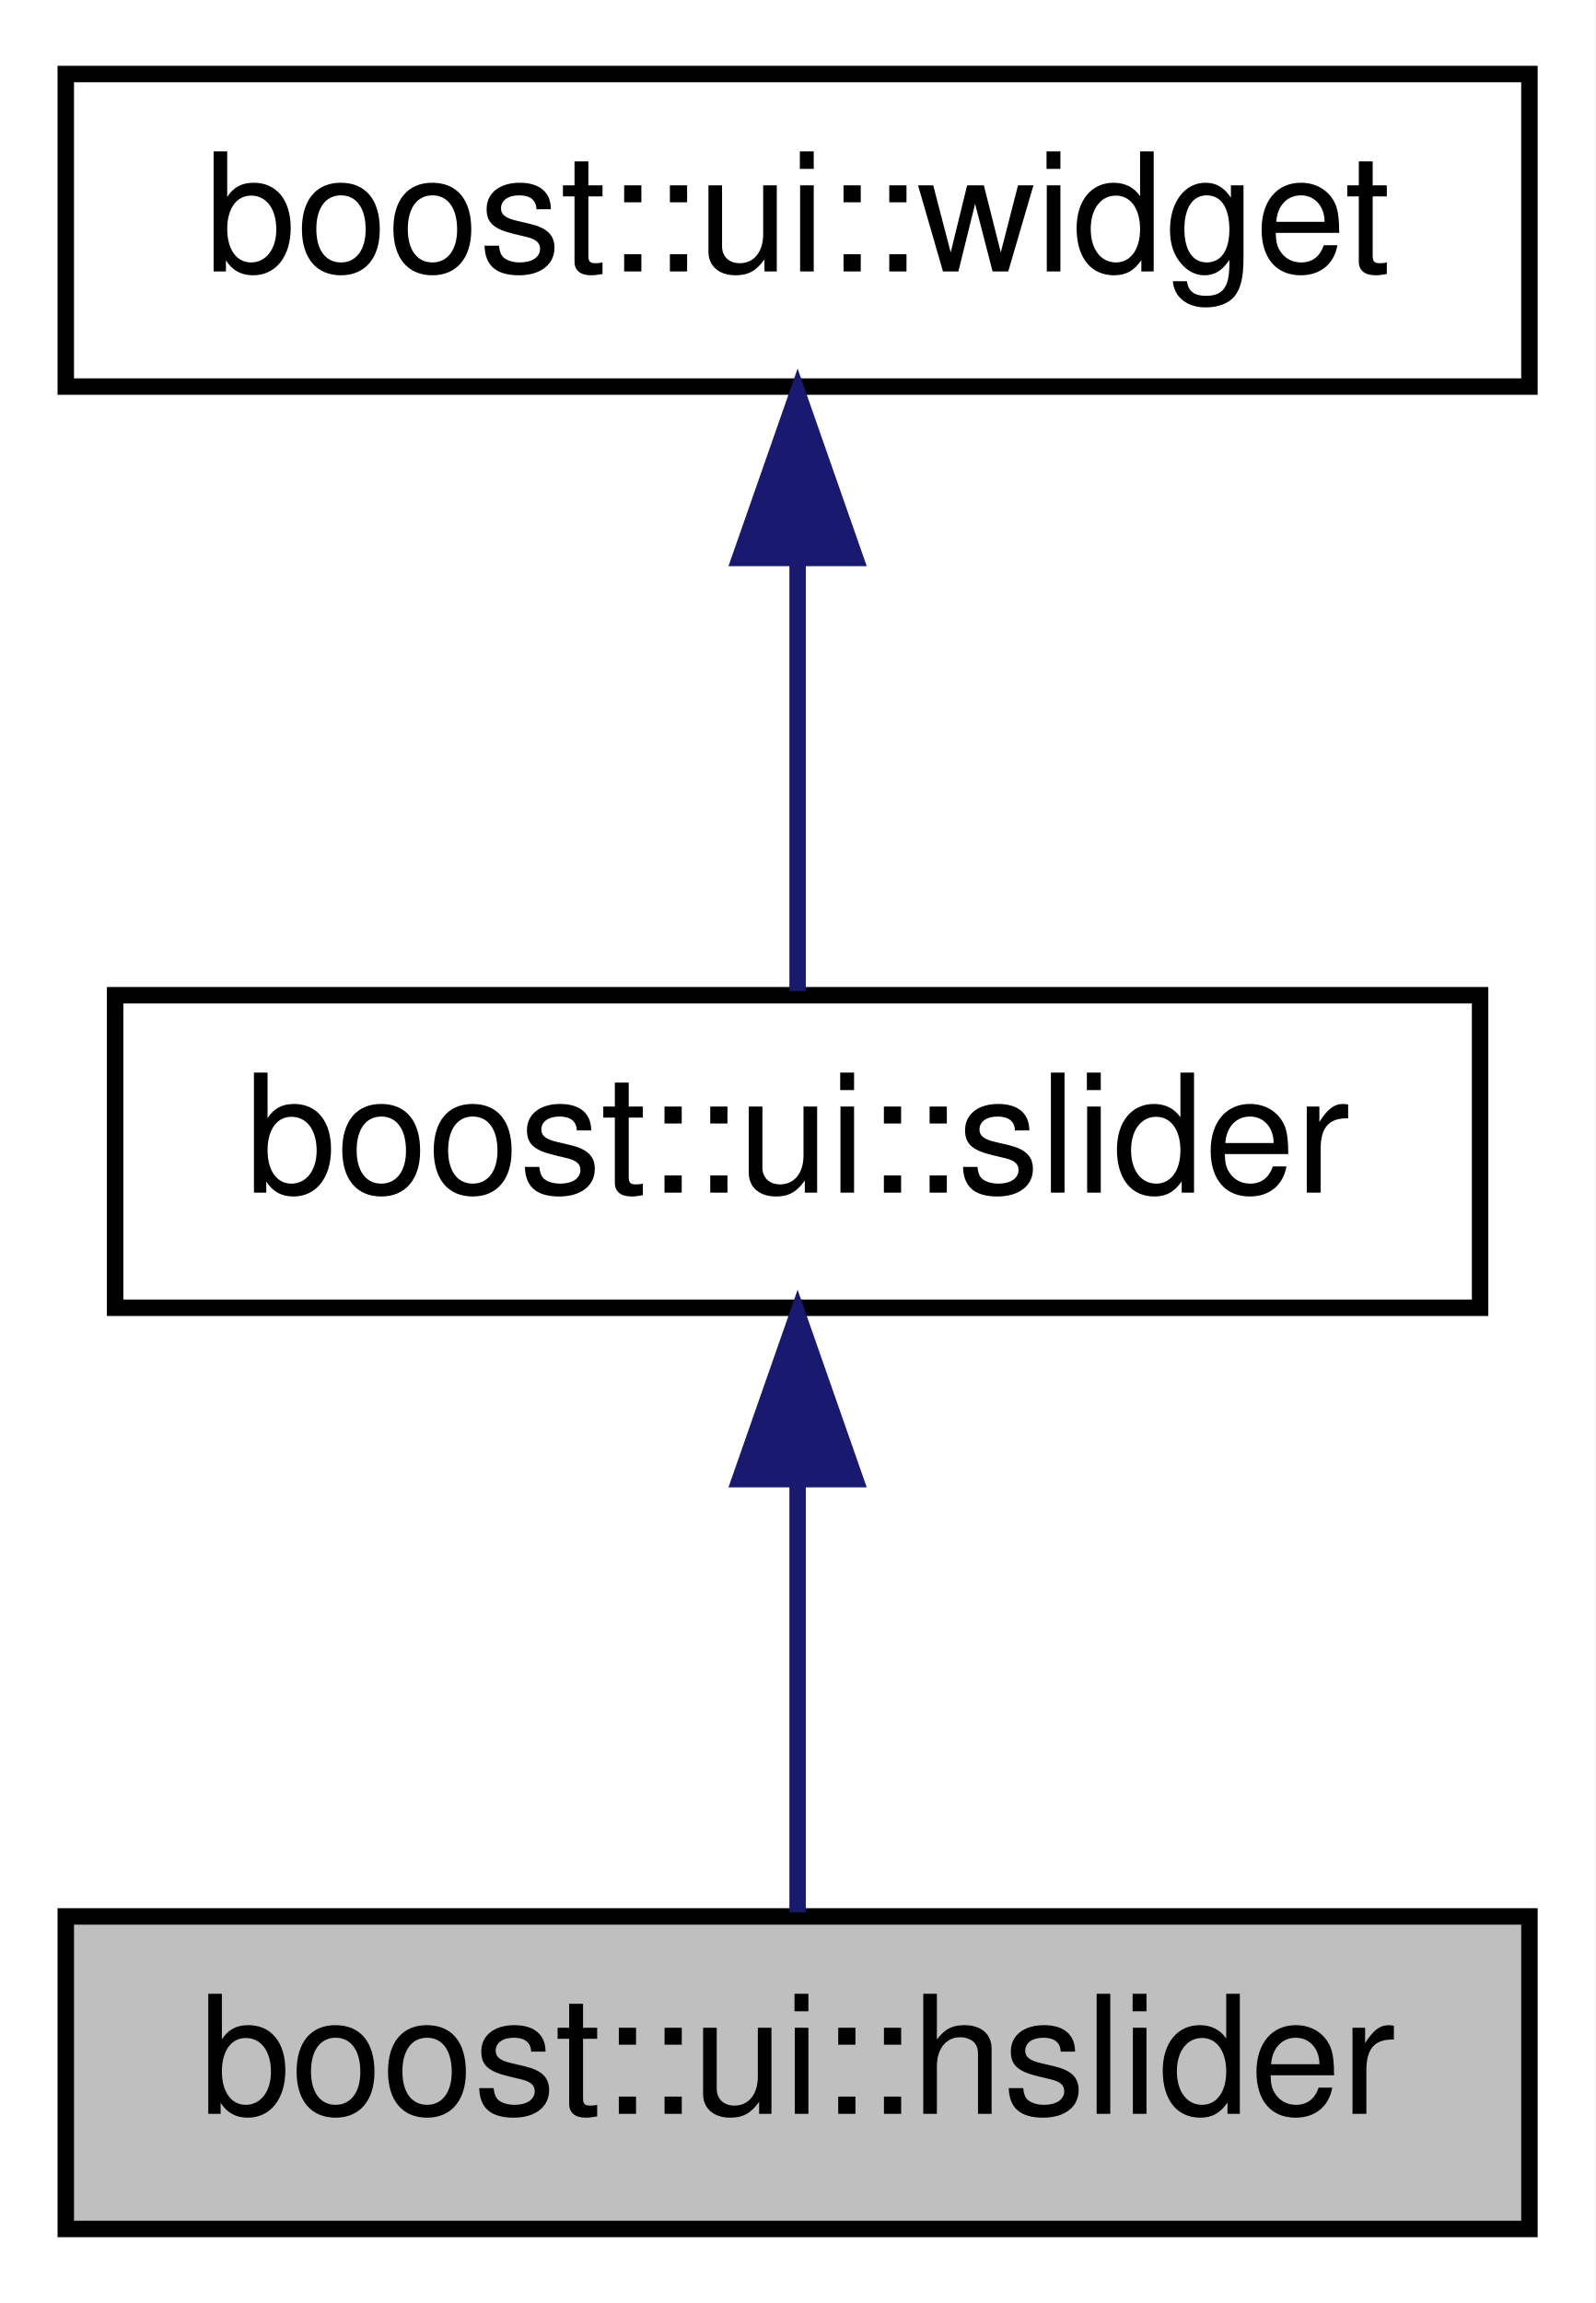
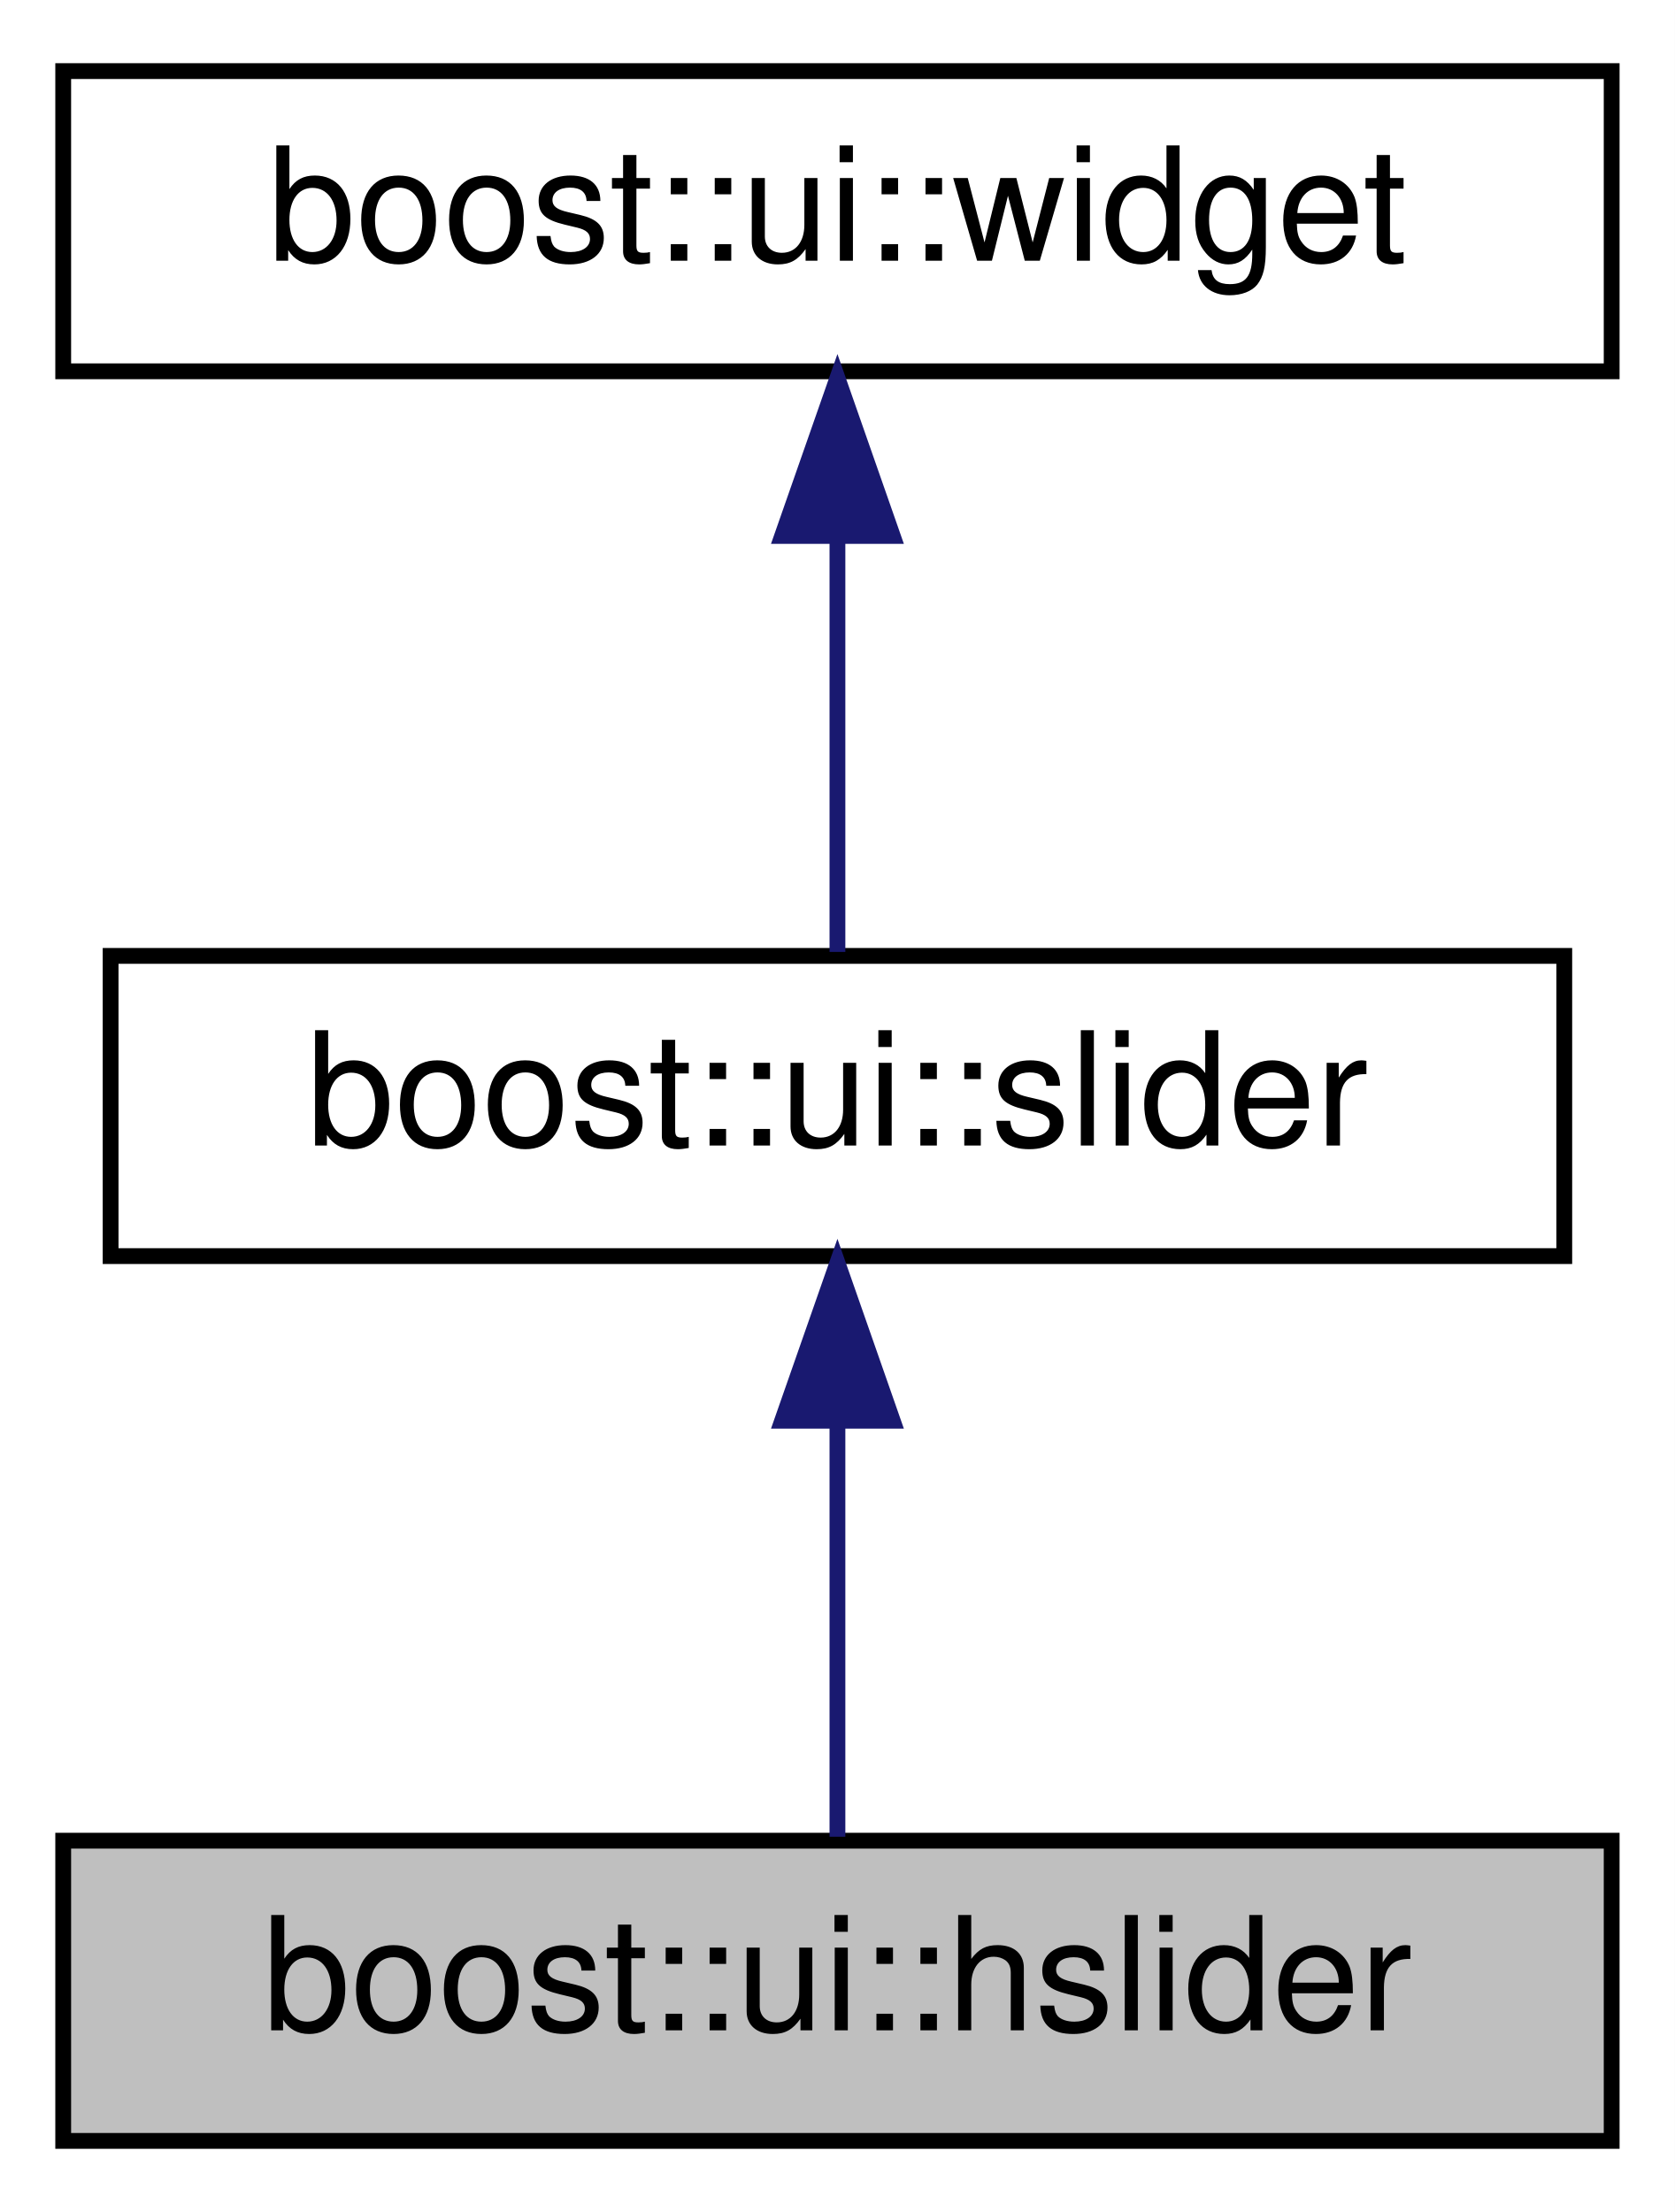
- <svg xmlns="http://www.w3.org/2000/svg" xmlns:xlink="http://www.w3.org/1999/xlink" width="97pt" height="140pt" viewBox="0.00 0.00 97.00 140.00">
+ <svg xmlns="http://www.w3.org/2000/svg" xmlns:xlink="http://www.w3.org/1999/xlink" width="106pt" height="140pt" viewBox="0.00 0.00 106.00 140.00">
  <g id="graph0" class="graph" transform="scale(1 1) rotate(0) translate(4 136)">
-     <polygon fill="white" stroke="none" points="-4,4 -4,-136 93,-136 93,4 -4,4" />
+     <polygon fill="white" stroke="transparent" points="-4,4 -4,-136 102,-136 102,4 -4,4" />
    <g id="node1" class="node">
-       <polygon fill="#bfbfbf" stroke="black" points="-7.10543e-15,-0.5 -7.10543e-15,-19.5 89,-19.5 89,-0.5 -7.10543e-15,-0.5" />
-       <text text-anchor="middle" x="44.5" y="-7.5" font-family="Helvetica,sans-Serif" font-size="10.00">boost::ui::hslider</text>
+       <g id="a_node1">
+         <a xlink:title="Horizontal slider widget.">
+           <polygon fill="#bfbfbf" stroke="black" points="0,-0.5 0,-19.5 98,-19.5 98,-0.5 0,-0.5" />
+           <text text-anchor="middle" x="49" y="-7.5" font-family="Helvetica,sans-Serif" font-size="10.00">boost::ui::hslider</text>
+         </a>
+       </g>
    </g>
    <g id="node2" class="node">
      <g id="a_node2">
-         <a xlink:href="classboost_1_1ui_1_1slider.html" target="_top" xlink:title="Slider widget base class. ">
-           <polygon fill="white" stroke="black" points="3,-56.5 3,-75.5 86,-75.5 86,-56.5 3,-56.5" />
-           <text text-anchor="middle" x="44.5" y="-63.5" font-family="Helvetica,sans-Serif" font-size="10.00">boost::ui::slider</text>
+         <a xlink:href="classboost_1_1ui_1_1slider.html" target="_top" xlink:title="Slider widget base class.">
+           <polygon fill="white" stroke="black" points="3,-56.5 3,-75.5 95,-75.5 95,-56.5 3,-56.5" />
+           <text text-anchor="middle" x="49" y="-63.5" font-family="Helvetica,sans-Serif" font-size="10.00">boost::ui::slider</text>
        </a>
      </g>
    </g>
    <g id="edge1" class="edge">
-       <path fill="none" stroke="midnightblue" d="M44.5,-45.804C44.5,-36.91 44.5,-26.78 44.5,-19.751" />
-       <polygon fill="midnightblue" stroke="midnightblue" points="41,-46.083 44.5,-56.083 48,-46.083 41,-46.083" />
+       <path fill="none" stroke="midnightblue" d="M49,-45.8C49,-36.91 49,-26.78 49,-19.75" />
+       <polygon fill="midnightblue" stroke="midnightblue" points="45.5,-46.08 49,-56.08 52.5,-46.08 45.5,-46.08" />
    </g>
    <g id="node3" class="node">
      <g id="a_node3">
-         <a xlink:href="classboost_1_1ui_1_1widget.html" target="_top" xlink:title="Base class for all widgets. ">
-           <polygon fill="white" stroke="black" points="-7.10543e-15,-112.5 -7.10543e-15,-131.5 89,-131.5 89,-112.5 -7.10543e-15,-112.5" />
-           <text text-anchor="middle" x="44.5" y="-119.5" font-family="Helvetica,sans-Serif" font-size="10.00">boost::ui::widget</text>
+         <a xlink:href="classboost_1_1ui_1_1widget.html" target="_top" xlink:title="Base class for all widgets.">
+           <polygon fill="white" stroke="black" points="0,-112.5 0,-131.5 98,-131.5 98,-112.5 0,-112.5" />
+           <text text-anchor="middle" x="49" y="-119.5" font-family="Helvetica,sans-Serif" font-size="10.00">boost::ui::widget</text>
        </a>
      </g>
    </g>
    <g id="edge2" class="edge">
-       <path fill="none" stroke="midnightblue" d="M44.5,-101.805C44.5,-92.91 44.5,-82.78 44.5,-75.751" />
-       <polygon fill="midnightblue" stroke="midnightblue" points="41,-102.083 44.5,-112.083 48,-102.083 41,-102.083" />
+       <path fill="none" stroke="midnightblue" d="M49,-101.8C49,-92.91 49,-82.78 49,-75.75" />
+       <polygon fill="midnightblue" stroke="midnightblue" points="45.5,-102.08 49,-112.08 52.5,-102.08 45.5,-102.08" />
    </g>
  </g>
</svg>
